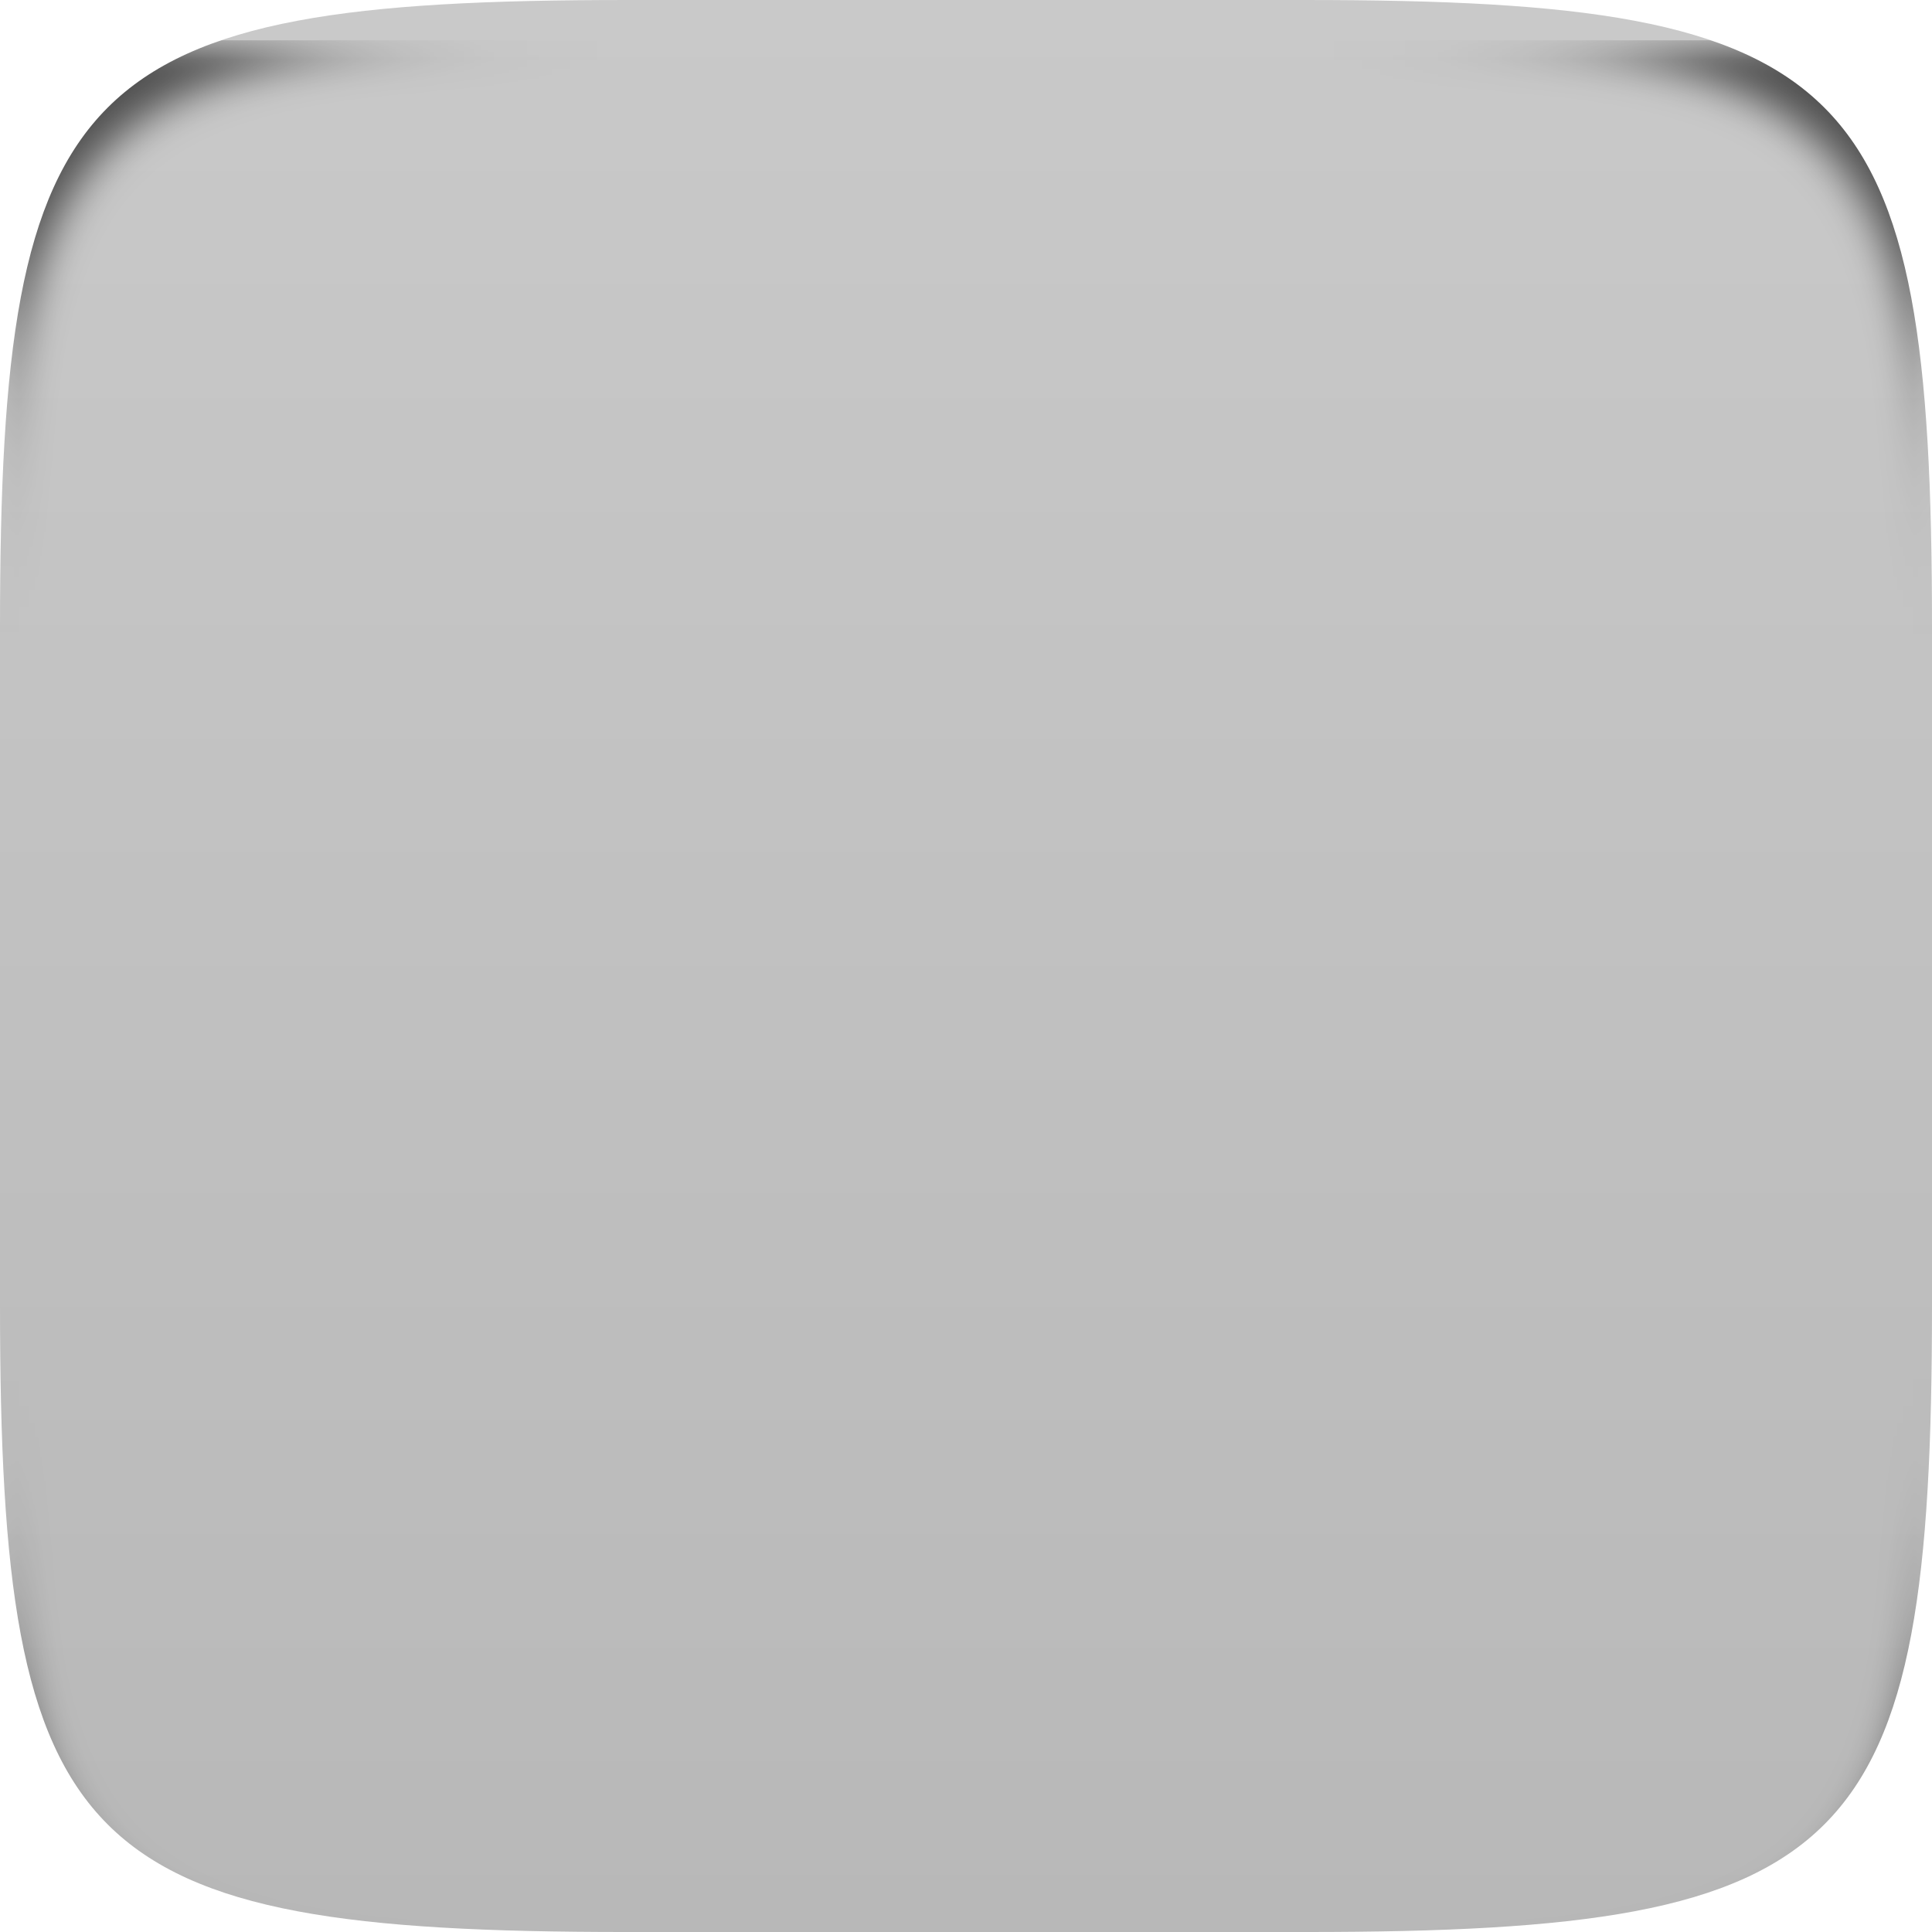
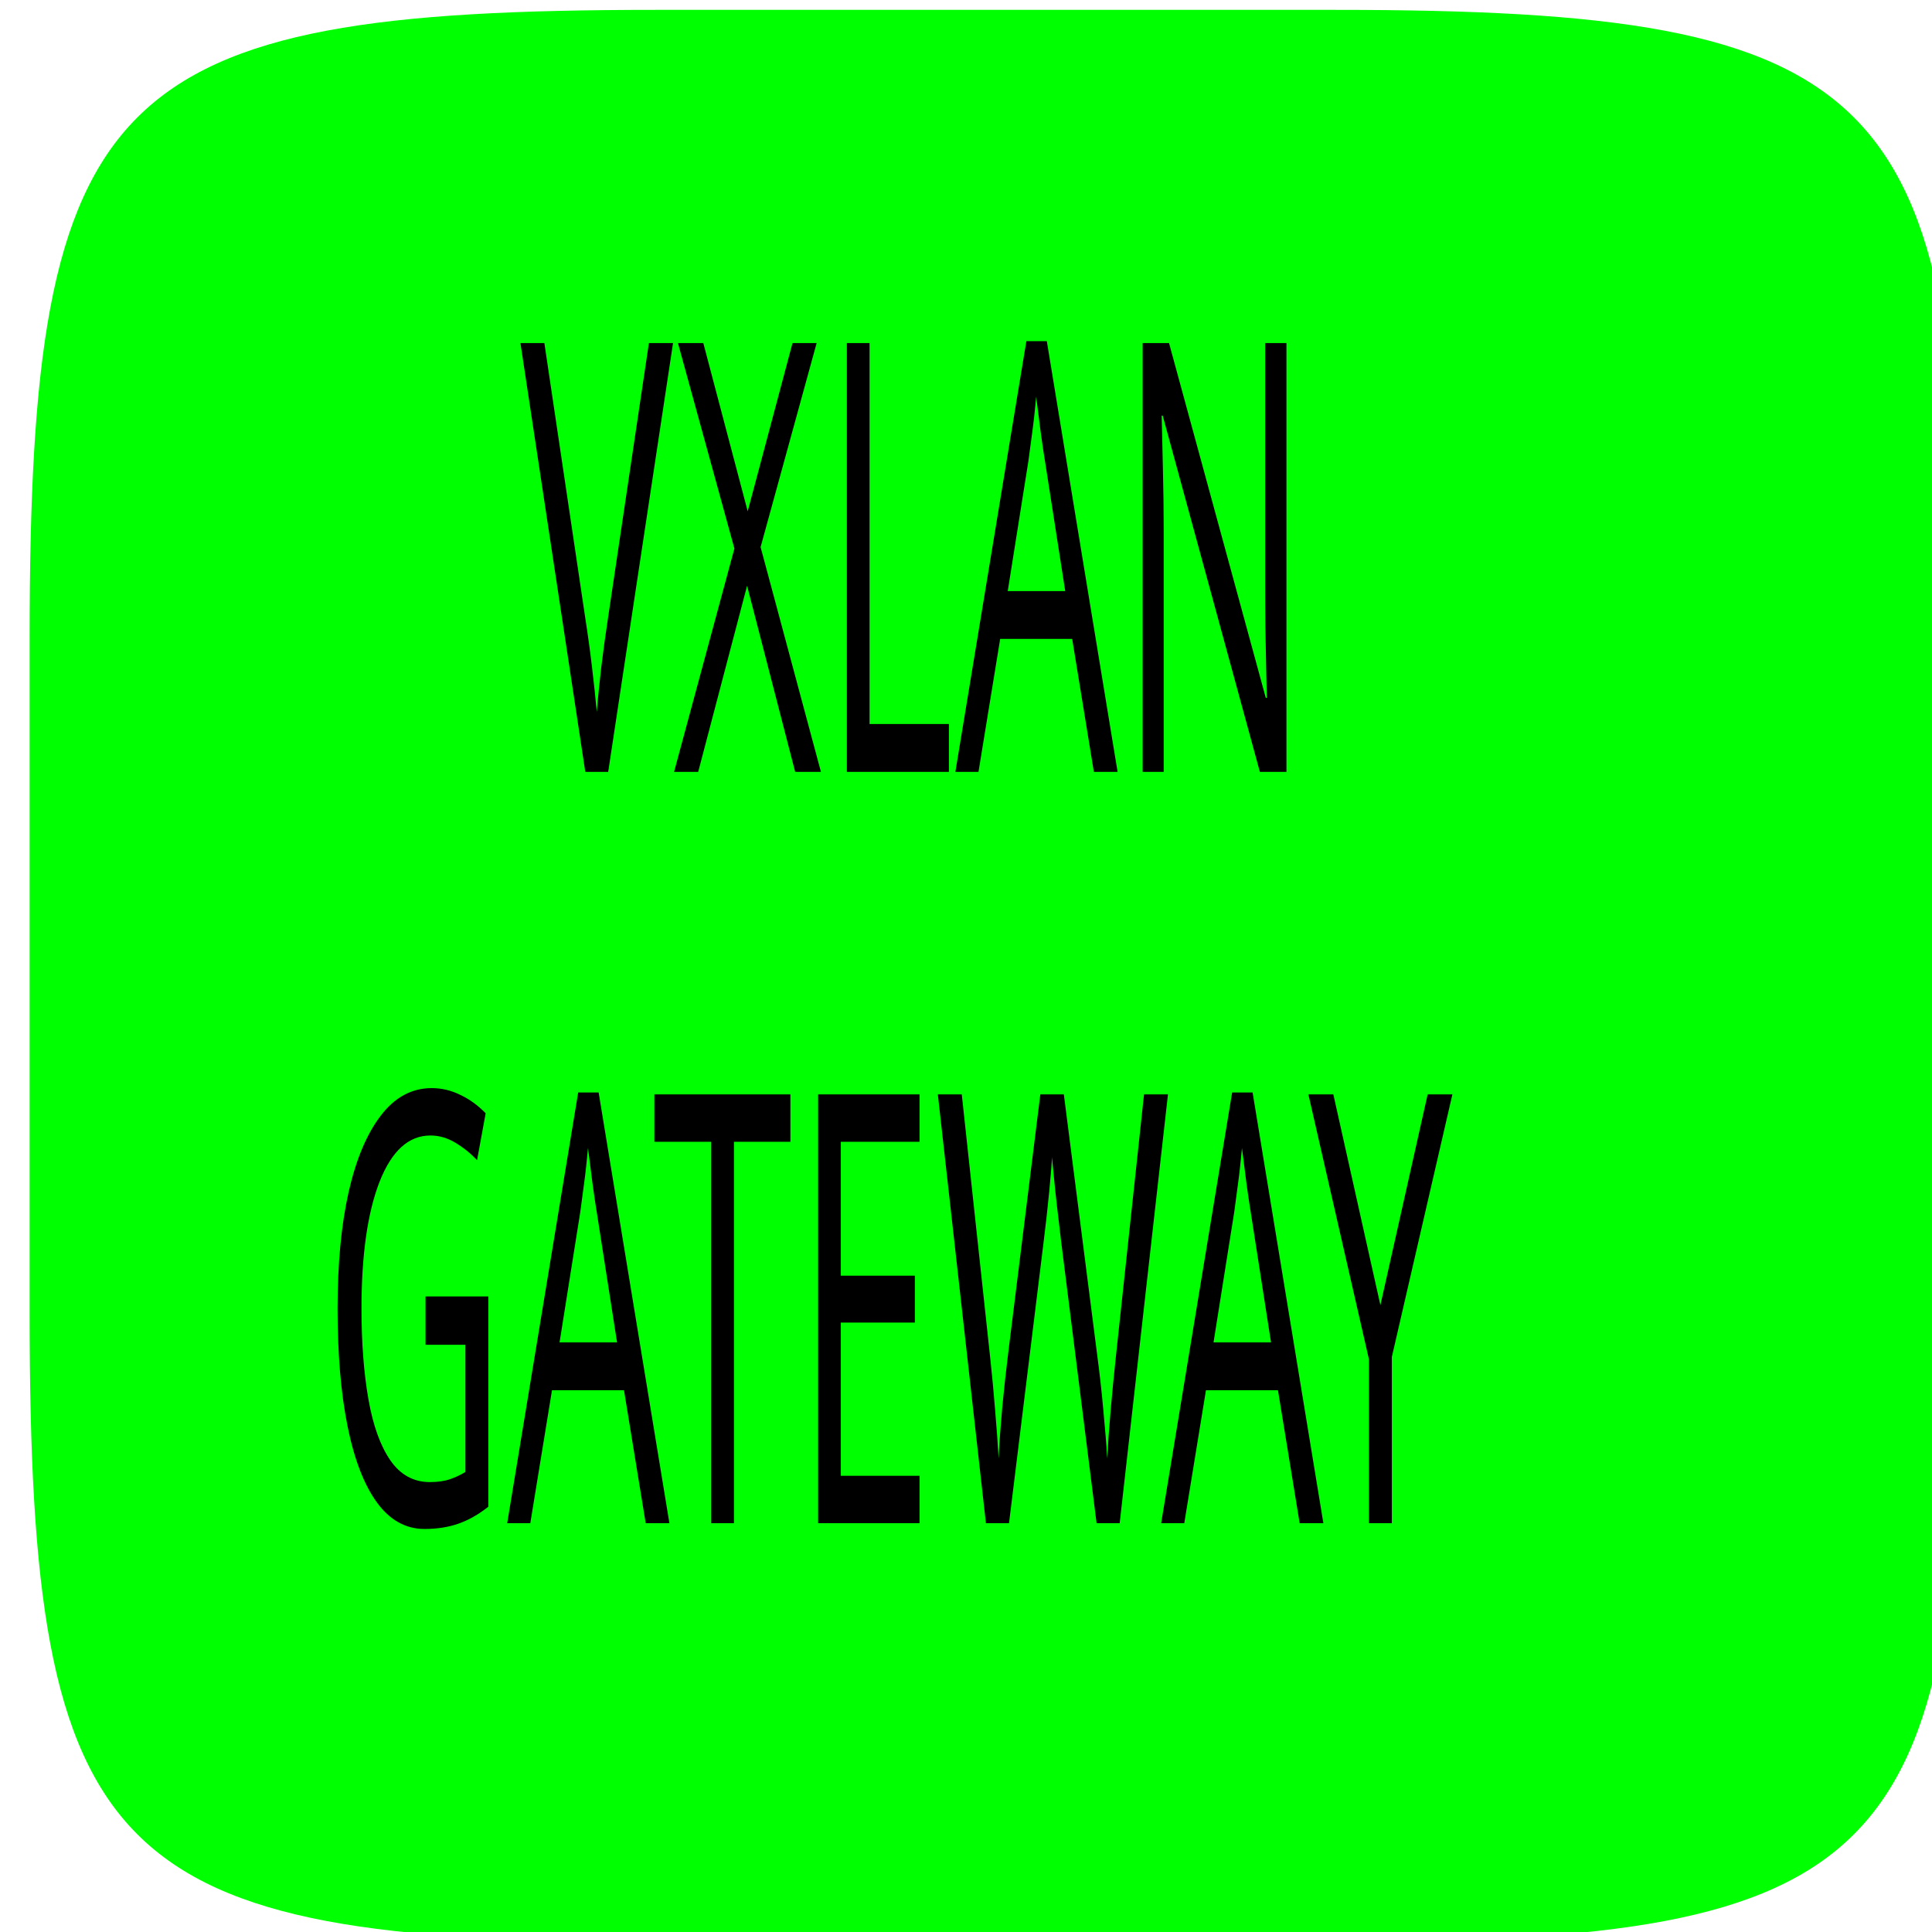
- <svg xmlns="http://www.w3.org/2000/svg" xmlns:xlink="http://www.w3.org/1999/xlink" width="96" height="96" id="svg6517" version="1.1">
+ <svg xmlns="http://www.w3.org/2000/svg" xmlns:ns1="http://www.openswatchbook.org/uri/2009/osb" width="96" height="96" id="svg6517" version="1.1">
  <defs id="defs6519">
-     <linearGradient xlink:href="#Background" id="linearGradient6461" gradientUnits="userSpaceOnUse" x1="0" y1="970.295" x2="144" y2="970.295" gradientTransform="matrix(0,-0.6666667,0.6660448,0,-866.2599,731.2908)" />
+     <linearGradient id="linearGradient3859" ns1:paint="solid">
+       <stop style="stop-color:#00ff00;stop-opacity:1;" offset="0" id="stop3861" />
+     </linearGradient>
    <linearGradient id="Background">
      <stop id="stop4178" offset="0" style="stop-color:#b8b8b8;stop-opacity:1" />
      <stop id="stop4180" offset="1" style="stop-color:#c9c9c9;stop-opacity:1" />
    </linearGradient>
    <filter style="color-interpolation-filters:sRGB;" id="filter1121">
      <feFlood flood-opacity="0.6" flood-color="rgb(0,0,0)" result="flood" id="feFlood1123" />
      <feComposite in="flood" in2="SourceGraphic" operator="out" result="composite1" id="feComposite1125" />
      <feGaussianBlur in="composite1" stdDeviation="1" result="blur" id="feGaussianBlur1127" />
      <feOffset dx="0" dy="2" result="offset" id="feOffset1129" />
      <feComposite in="offset" in2="SourceGraphic" operator="atop" result="composite2" id="feComposite1131" />
    </filter>
    <filter style="color-interpolation-filters:sRGB;" id="filter950">
      <feFlood flood-opacity="0.25" flood-color="rgb(0,0,0)" result="flood" id="feFlood952" />
      <feComposite in="flood" in2="SourceGraphic" operator="in" result="composite1" id="feComposite954" />
      <feGaussianBlur in="composite1" stdDeviation="1" result="blur" id="feGaussianBlur956" />
      <feOffset dx="0" dy="1" result="offset" id="feOffset958" />
      <feComposite in="SourceGraphic" in2="offset" operator="over" result="composite2" id="feComposite960" />
    </filter>
    <clipPath clipPathUnits="userSpaceOnUse" id="clipPath873">
      <g transform="matrix(0,-0.6666667,0.6660448,0,-258.2599,677)" id="g875" style="fill:#ff00ff;fill-opacity:1;stroke:none;display:inline">
        <path style="fill:#ff00ff;fill-opacity:1;stroke:none;display:inline" d="m 46.703,898.228 50.595,0 C 138.162,898.228 144,904.065 144,944.926 l 0,50.738 c 0,40.861 -5.838,46.698 -46.703,46.698 l -50.595,0 C 5.838,1042.362 0,1036.525 0,995.664 L 0,944.926 C 0,904.065 5.838,898.228 46.703,898.228 Z" id="path877" />
      </g>
    </clipPath>
    <filter id="filter891">
      <feGaussianBlur stdDeviation="0.72" id="feGaussianBlur893" />
    </filter>
  </defs>
  <g id="layer1" transform="translate(268,-635.2908)" style="display:inline">
-     <path style="fill:url(#linearGradient6461);fill-opacity:1;stroke:none;display:inline;filter:url(#filter1121)" d="m -268,700.156 0,-33.73 c 0,-27.243 3.888,-31.135 31.103,-31.135 l 33.794,0 c 27.215,0 31.103,3.892 31.103,31.135 l 0,33.73 c 0,27.243 -3.888,31.135 -31.103,31.135 l -33.794,0 C -264.112,731.291 -268,727.399 -268,700.156 Z" id="path6455" />
+     <path style="fill:#00ff00;fill-opacity:1;stroke:none;display:inline" d="m -266.527,700.646 0,-33.73 c 0,-27.243 3.888,-31.135 31.103,-31.135 l 33.794,0 c 27.215,0 31.103,3.892 31.103,31.135 l 0,33.73 c 0,27.243 -3.888,31.135 -31.103,31.135 l -33.794,0 c -27.215,0 -31.103,-3.892 -31.103,-31.135 z" id="path6455" />
+     <text xml:space="preserve" style="font-size:18px;font-style:normal;font-weight:normal;line-height:125%;letter-spacing:0px;word-spacing:0px;fill:#ffff00;fill-opacity:1;stroke:none;font-family:Sans" x="20.37" y="32.189" id="text3873" transform="translate(-268,635.2908)">
+       <tspan id="tspan3875" x="20.37" y="32.189" />
+     </text>
+     <text xml:space="preserve" style="font-size:20px;font-style:normal;font-weight:normal;line-height:125%;letter-spacing:0px;word-spacing:0px;fill:#000000;fill-opacity:1;stroke:none;font-family:Sans" x="22.825" y="29.98" id="text3879" transform="translate(-268,635.2908)">
+       <tspan id="tspan3881" x="22.825" y="29.98" />
+     </text>
  </g>
-   <g id="layer3" style="display:inline" />
+   <g id="layer3" style="display:inline">
+     <text xml:space="preserve" style="font-size:18px;font-style:normal;font-weight:normal;line-height:125%;letter-spacing:0px;word-spacing:0px;fill:#000000;fill-opacity:1;stroke:none;font-family:Sans" x="21.843" y="28.753" id="text3883">
+       <tspan id="tspan3885" x="21.843" y="28.753" />
+     </text>
+     <text xml:space="preserve" style="font-size:16px;font-style:normal;font-weight:normal;line-height:125%;letter-spacing:0px;word-spacing:0px;fill:#000000;fill-opacity:1;stroke:none;font-family:Sans" x="22.334" y="20.409" id="text3887">
+       <tspan id="tspan3889" x="22.334" y="20.409" />
+       <tspan x="22.334" y="42.909" id="tspan3891" />
+     </text>
+     <text xml:space="preserve" style="font-size:16px;font-style:normal;font-weight:normal;line-height:125%;letter-spacing:0px;word-spacing:0px;fill:#000000;fill-opacity:1;stroke:none;font-family:Sans" x="22.825" y="32.68" id="text3895">
+       <tspan id="tspan3897" x="22.825" y="32.68" />
+     </text>
+     <text xml:space="preserve" style="font-size:18px;font-style:normal;font-weight:normal;line-height:125%;letter-spacing:0px;word-spacing:0px;fill:#000000;fill-opacity:1;stroke:none;font-family:Sans" x="22.579" y="32.434" id="text3899">
+       <tspan id="tspan3901" x="22.579" y="32.434" />
+     </text>
+     <text xml:space="preserve" style="font-size:12px;font-style:normal;font-weight:normal;line-height:125%;letter-spacing:0px;word-spacing:0px;fill:#000000;fill-opacity:1;stroke:none;font-family:Sans" x="20.125" y="31.698" id="text3903">
+       <tspan x="20.125" y="31.698" id="tspan3907" />
+     </text>
+     <text xml:space="preserve" style="font-size:14px;font-style:normal;font-weight:normal;line-height:125%;letter-spacing:0px;word-spacing:0px;fill:#000000;fill-opacity:1;stroke:none;font-family:Sans" x="20.861" y="36.852" id="text3911">
+       <tspan id="tspan3913" x="20.861" y="36.852" />
+     </text>
+     <text xml:space="preserve" style="font-size:14px;font-style:normal;font-weight:normal;line-height:125%;letter-spacing:0px;word-spacing:0px;fill:#000000;fill-opacity:1;stroke:none;font-family:Sans" x="20.616" y="32.925" id="text3915">
+       <tspan id="tspan3917" x="20.616" y="32.925" />
+     </text>
+     <text xml:space="preserve" style="font-size:22.667px;font-style:normal;font-weight:normal;line-height:125%;letter-spacing:0px;word-spacing:0px;fill:#000000;fill-opacity:1;stroke:none;font-family:Sans" x="24.596" y="24.949" id="text3919" transform="scale(0.6505128,1.537249)">
+       <tspan id="tspan3921" x="24.596" y="24.949" style="font-size:19.429px">   VXLAN</tspan>
+       <tspan x="24.596" y="49.235" id="tspan3923" style="font-size:19.429px">GATEWAY</tspan>
+     </text>
+   </g>
  <g id="layer2" style="display:none">
    <g style="display:inline" transform="translate(-340,-581)" id="g4394" clip-path="none">
      <g id="g855">
        <g id="g870" clip-path="url(#clipPath873)" style="opacity:0.6;filter:url(#filter891)">
-           <path transform="matrix(1.499999,0,0,1.499999,-29.99979,-237.5428)" d="m 264,552.362 a 12,12 0 1 1 -24,0 A 12,12 0 1 1 264,552.362 Z" id="path844" style="color:#000000;fill:#000000;fill-opacity:1;fill-rule:nonzero;stroke:none;stroke-width:4;marker:none;visibility:visible;display:inline;overflow:visible;enable-background:accumulate" />
+           <path transform="matrix(1.499999,0,0,1.499999,-29.99979,-237.5428)" d="m 264,552.362 a 12,12 0 1 1 -24,0 12,12 0 1 1 24,0 z" id="path844" style="color:#000000;fill:#000000;fill-opacity:1;fill-rule:nonzero;stroke:none;stroke-width:4;marker:none;visibility:visible;display:inline;overflow:visible;enable-background:accumulate" />
        </g>
        <g id="g862">
-           <path style="color:#000000;fill:#f5f5f5;fill-opacity:1;fill-rule:nonzero;stroke:none;stroke-width:4;marker:none;visibility:visible;display:inline;overflow:visible;enable-background:accumulate" id="path4398" d="m 264,552.362 a 12,12 0 1 1 -24,0 A 12,12 0 1 1 264,552.362 Z" transform="matrix(1.499999,0,0,1.499999,-29.99979,-238.5428)" />
-           <path transform="matrix(1.25,0,0,1.25,33,-100.4527)" d="m 264,552.362 a 12,12 0 1 1 -24,0 A 12,12 0 1 1 264,552.362 Z" id="path4400" style="color:#000000;fill:#dd4814;fill-opacity:1;fill-rule:nonzero;stroke:none;stroke-width:4;marker:none;visibility:visible;display:inline;overflow:visible;enable-background:accumulate" />
-           <path style="color:#000000;fill:#f5f5f5;fill-opacity:1;fill-rule:nonzero;stroke:none;stroke-width:3;marker:none;visibility:visible;display:inline;overflow:visible;enable-background:accumulate" id="path4459" d="m 669.817,595.777 c -0.391,0.226 -3.626,-1.903 -4.076,-1.951 -0.449,-0.047 -4.057,1.363 -4.392,1.061 -0.336,-0.302 0.69,-4.037 0.596,-4.479 -0.094,-0.442 -2.55,-3.437 -2.366,-3.85 0.184,-0.413 4.053,-0.592 4.444,-0.818 0.391,-0.226 2.481,-3.487 2.93,-3.44 0.449,0.047 1.815,3.671 2.151,3.974 0.336,0.302 4.083,1.282 4.177,1.724 0.094,0.442 -2.931,2.861 -3.115,3.274 C 669.982,591.684 670.209,595.551 669.817,595.777 Z" transform="matrix(1.511423,-0.1636638,0.1636638,1.511423,-755.3735,-191.9365)" />
+           <path style="color:#000000;fill:#f5f5f5;fill-opacity:1;fill-rule:nonzero;stroke:none;stroke-width:4;marker:none;visibility:visible;display:inline;overflow:visible;enable-background:accumulate" id="path4398" d="m 264,552.362 a 12,12 0 1 1 -24,0 12,12 0 1 1 24,0 z" transform="matrix(1.499999,0,0,1.499999,-29.99979,-238.5428)" />
+           <path transform="matrix(1.25,0,0,1.25,33,-100.4527)" d="m 264,552.362 a 12,12 0 1 1 -24,0 12,12 0 1 1 24,0 z" id="path4400" style="color:#000000;fill:#dd4814;fill-opacity:1;fill-rule:nonzero;stroke:none;stroke-width:4;marker:none;visibility:visible;display:inline;overflow:visible;enable-background:accumulate" />
+           <path style="color:#000000;fill:#f5f5f5;fill-opacity:1;fill-rule:nonzero;stroke:none;stroke-width:3;marker:none;visibility:visible;display:inline;overflow:visible;enable-background:accumulate" id="path4459" d="m 669.817,595.777 c -0.391,0.226 -3.626,-1.903 -4.076,-1.951 -0.449,-0.047 -4.057,1.363 -4.392,1.061 -0.336,-0.302 0.69,-4.037 0.596,-4.479 -0.094,-0.442 -2.55,-3.437 -2.366,-3.85 0.184,-0.413 4.053,-0.592 4.444,-0.818 0.391,-0.226 2.481,-3.487 2.93,-3.44 0.449,0.047 1.815,3.671 2.151,3.974 0.336,0.302 4.083,1.282 4.177,1.724 0.094,0.442 -2.931,2.861 -3.115,3.274 -0.184,0.413 0.043,4.279 -0.349,4.505 z" transform="matrix(1.511423,-0.1636638,0.1636638,1.511423,-755.3735,-191.9365)" />
        </g>
      </g>
    </g>
  </g>
</svg>
